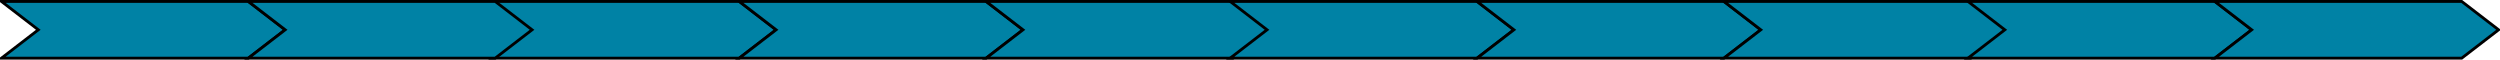
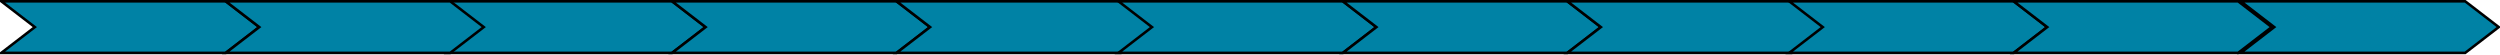
- <svg xmlns="http://www.w3.org/2000/svg" version="1.1" width="881px" height="21px" viewBox="-0.5 -0.5 881 21" style="background-color: rgb(255, 255, 255);">
+ <svg xmlns="http://www.w3.org/2000/svg" version="1.1" width="969px" height="21px" viewBox="-0.5 -0.5 969 21" style="background-color: rgb(255, 255, 255);">
  <defs />
  <g>
    <path d="M 0 0 L 87 0 L 100 10 L 87 20 L 0 20 L 13 10 Z" fill="#0082a5" stroke="rgb(0, 0, 0)" stroke-miterlimit="10" pointer-events="all" />
    <path d="M 173 0 L 260 0 L 273 10 L 260 20 L 173 20 L 186 10 Z" fill="#0082a5" stroke="rgb(0, 0, 0)" stroke-miterlimit="10" pointer-events="all" />
    <path d="M 260 0 L 347 0 L 360 10 L 347 20 L 260 20 L 273 10 Z" fill="#0082a5" stroke="rgb(0, 0, 0)" stroke-miterlimit="10" pointer-events="all" />
    <path d="M 347 0 L 434 0 L 447 10 L 434 20 L 347 20 L 360 10 Z" fill="#0082a5" stroke="rgb(0, 0, 0)" stroke-miterlimit="10" pointer-events="all" />
    <path d="M 433 0 L 520 0 L 533 10 L 520 20 L 433 20 L 446 10 Z" fill="#0082a5" stroke="rgb(0, 0, 0)" stroke-miterlimit="10" pointer-events="all" />
    <path d="M 520 0 L 607 0 L 620 10 L 607 20 L 520 20 L 533 10 Z" fill="#0082a5" stroke="rgb(0, 0, 0)" stroke-miterlimit="10" pointer-events="all" />
    <path d="M 607 0 L 694 0 L 707 10 L 694 20 L 607 20 L 620 10 Z" fill="#0082a5" stroke="rgb(0, 0, 0)" stroke-miterlimit="10" pointer-events="all" />
    <path d="M 693 0 L 780 0 L 793 10 L 780 20 L 693 20 L 706 10 Z" fill="#0082a5" stroke="rgb(0, 0, 0)" stroke-miterlimit="10" pointer-events="all" />
    <path d="M 87 0 L 174 0 L 187 10 L 174 20 L 87 20 L 100 10 Z" fill="#0082a5" stroke="rgb(0, 0, 0)" stroke-miterlimit="10" pointer-events="all" />
    <path d="M 780 0 L 867 0 L 880 10 L 867 20 L 780 20 L 793 10 Z" fill="#0082a5" stroke="rgb(0, 0, 0)" stroke-miterlimit="10" pointer-events="all" />
+     <path d="M 868 0 L 955 0 L 968 10 L 955 20 L 868 20 L 881 10 Z" fill="#0082a5" stroke="rgb(0, 0, 0)" stroke-miterlimit="10" pointer-events="all" />
  </g>
</svg>
